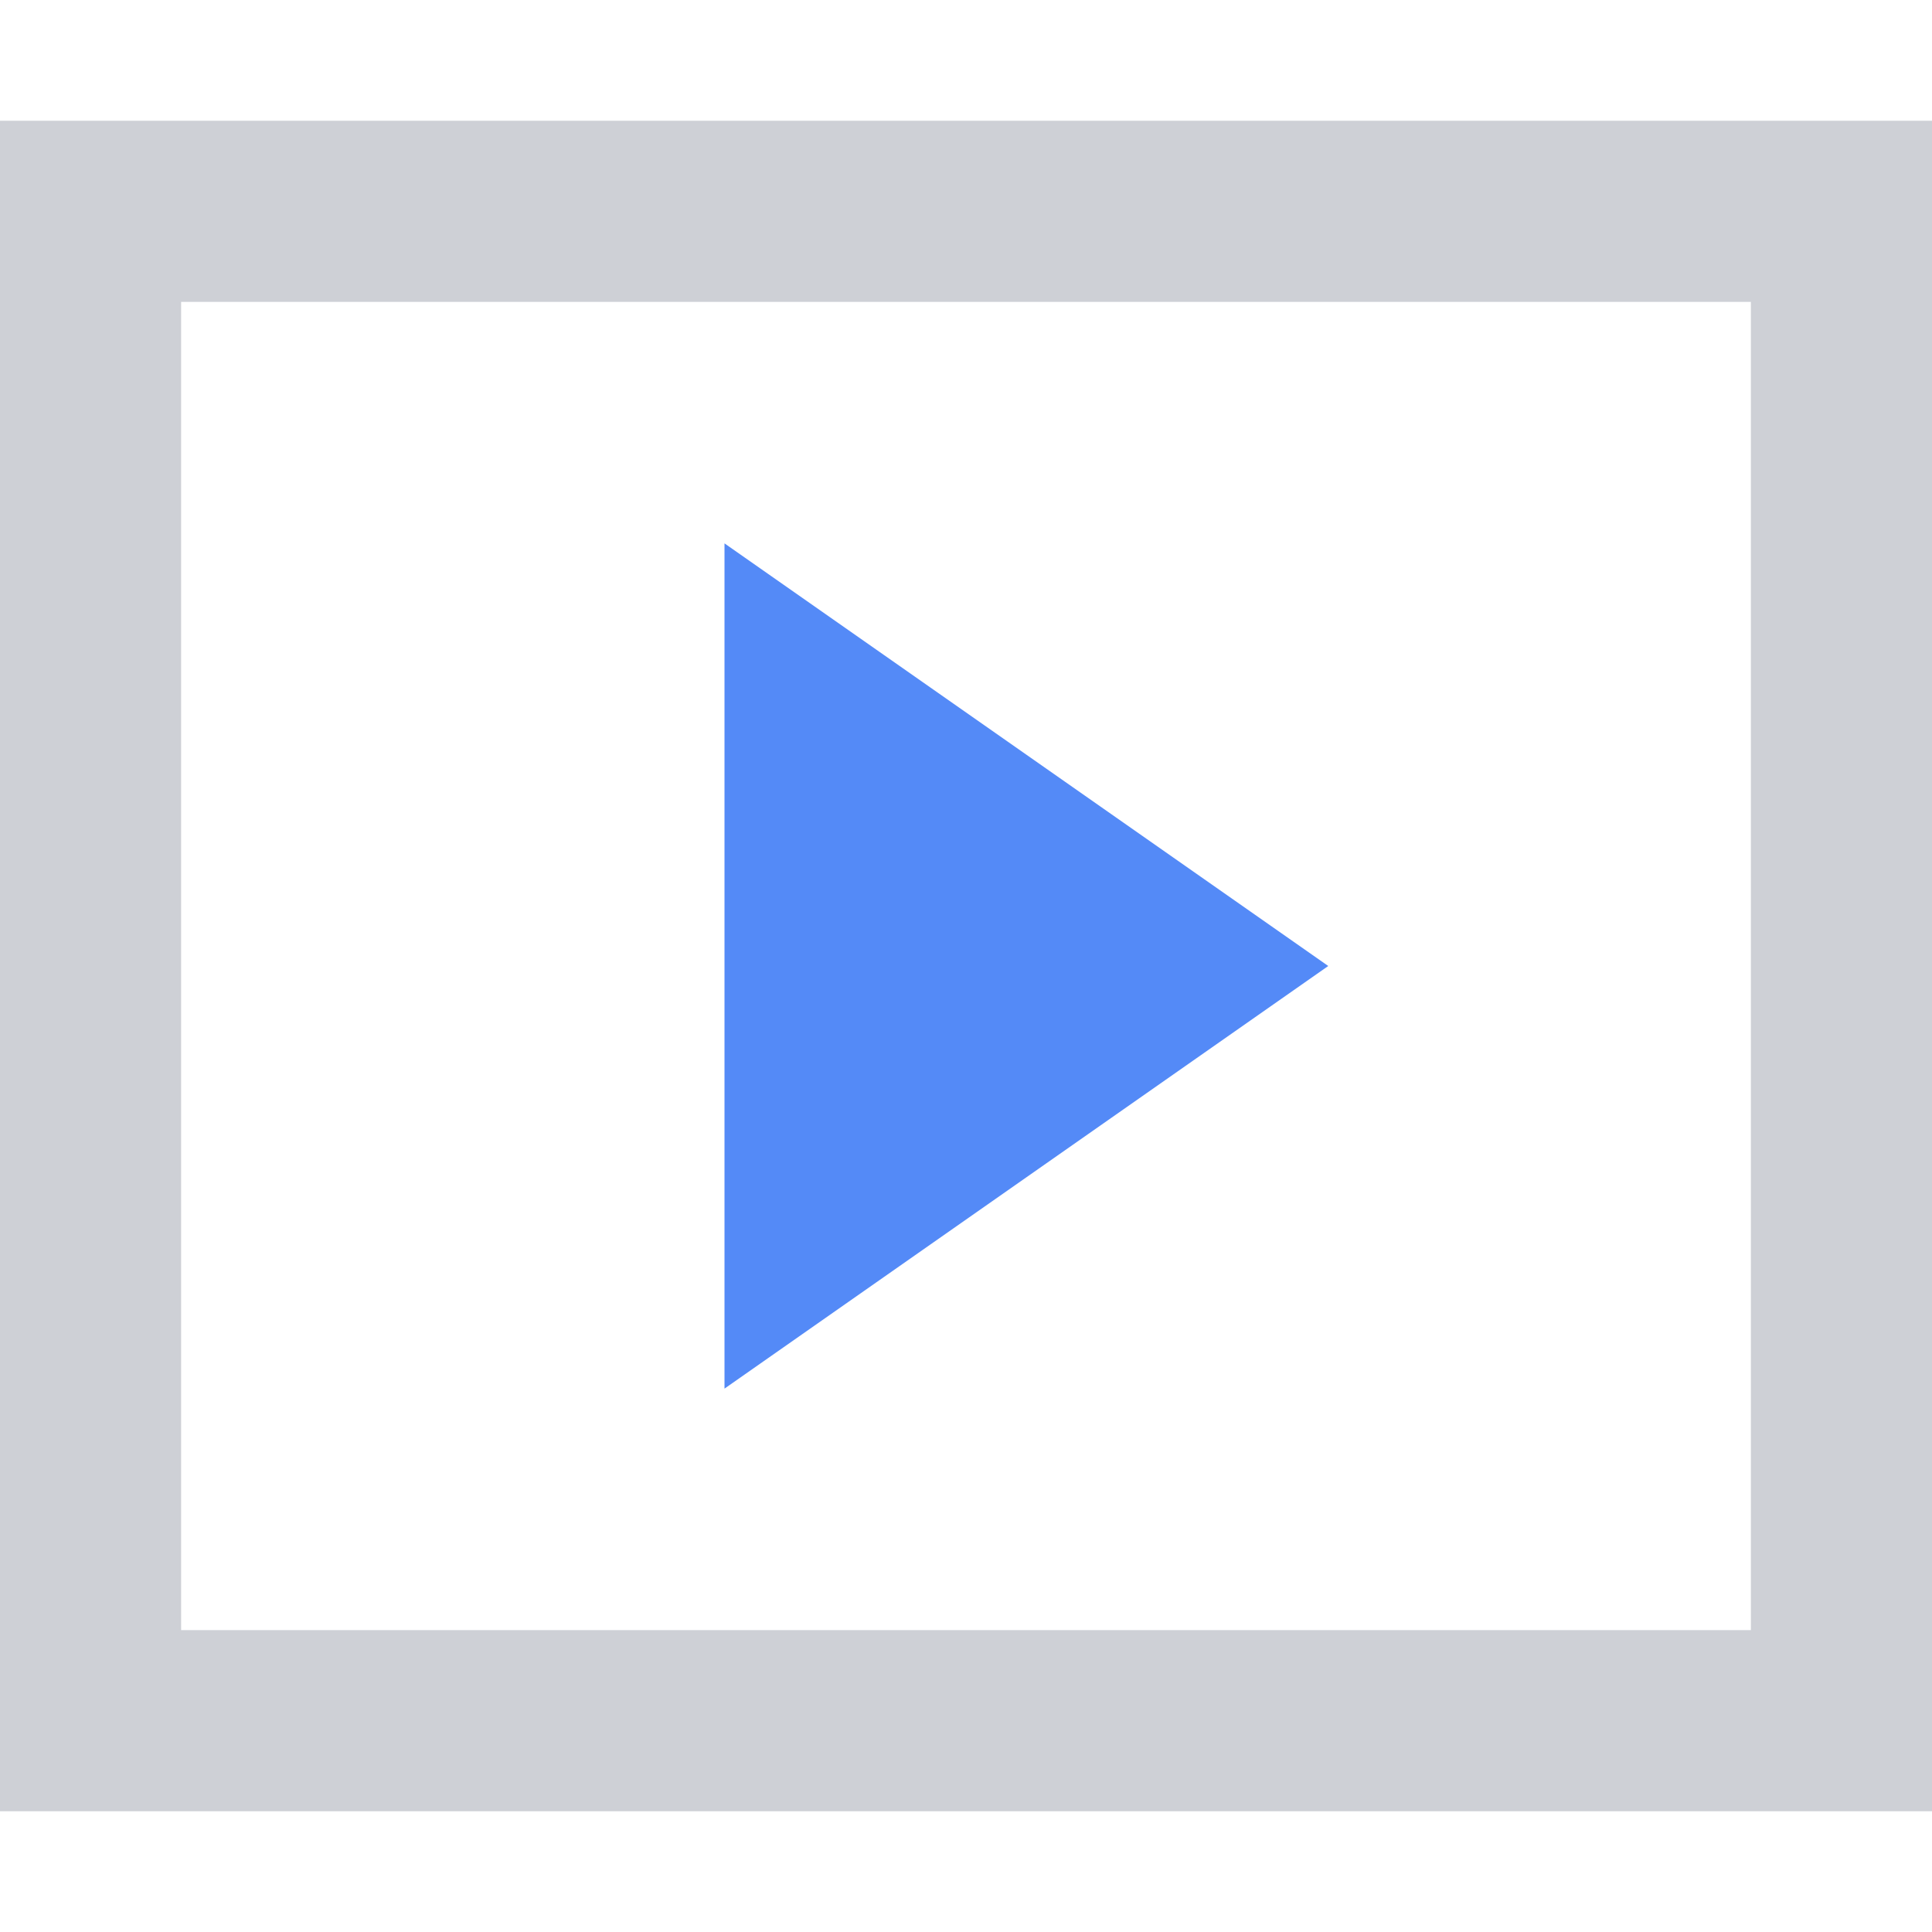
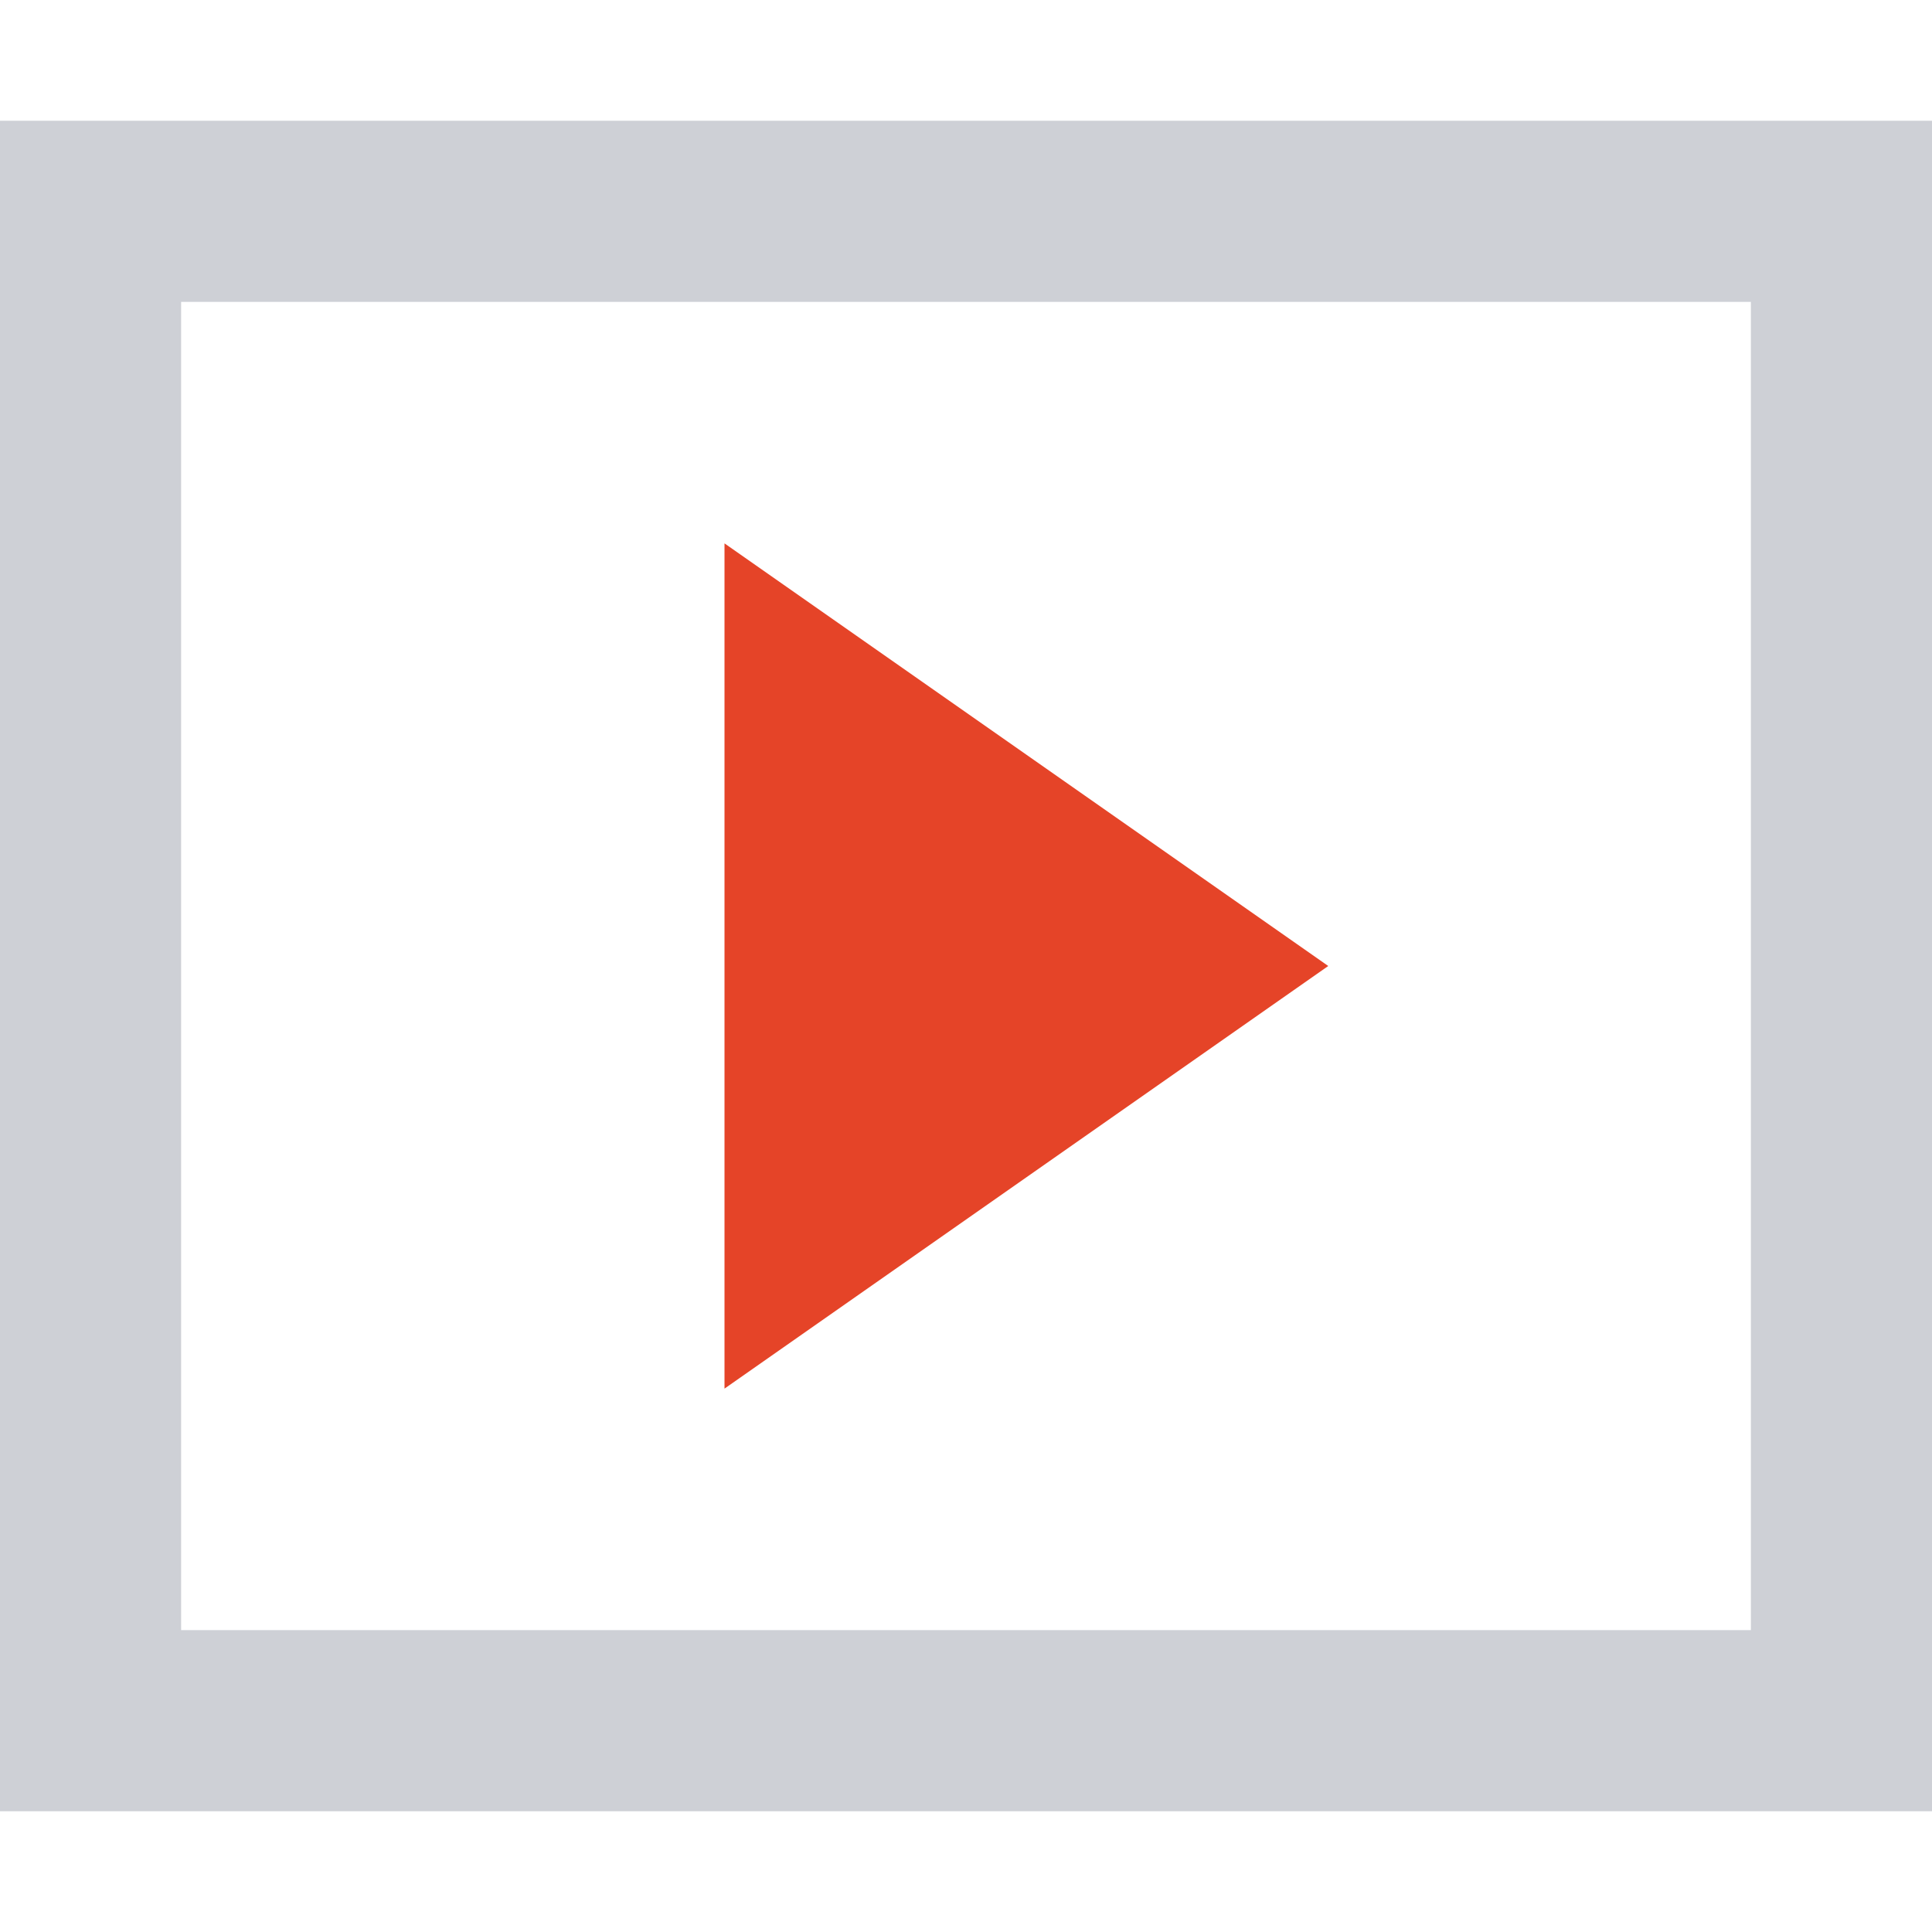
<svg xmlns="http://www.w3.org/2000/svg" width="16" height="16" viewBox="0 0 16 16">
  <path fill="#CED0D6" d="M 0,1 V 15 H 16 V 1 Z M 1.5,2.5 H 14.5 V 13.5 H 1.5 Z" />
-   <path fill="#548AF7" d="M 6,4.5 11,8 6,11.5 Z" />
+   <path fill="#e54428" d="M 6,4.5 11,8 6,11.5 Z" />
</svg>
